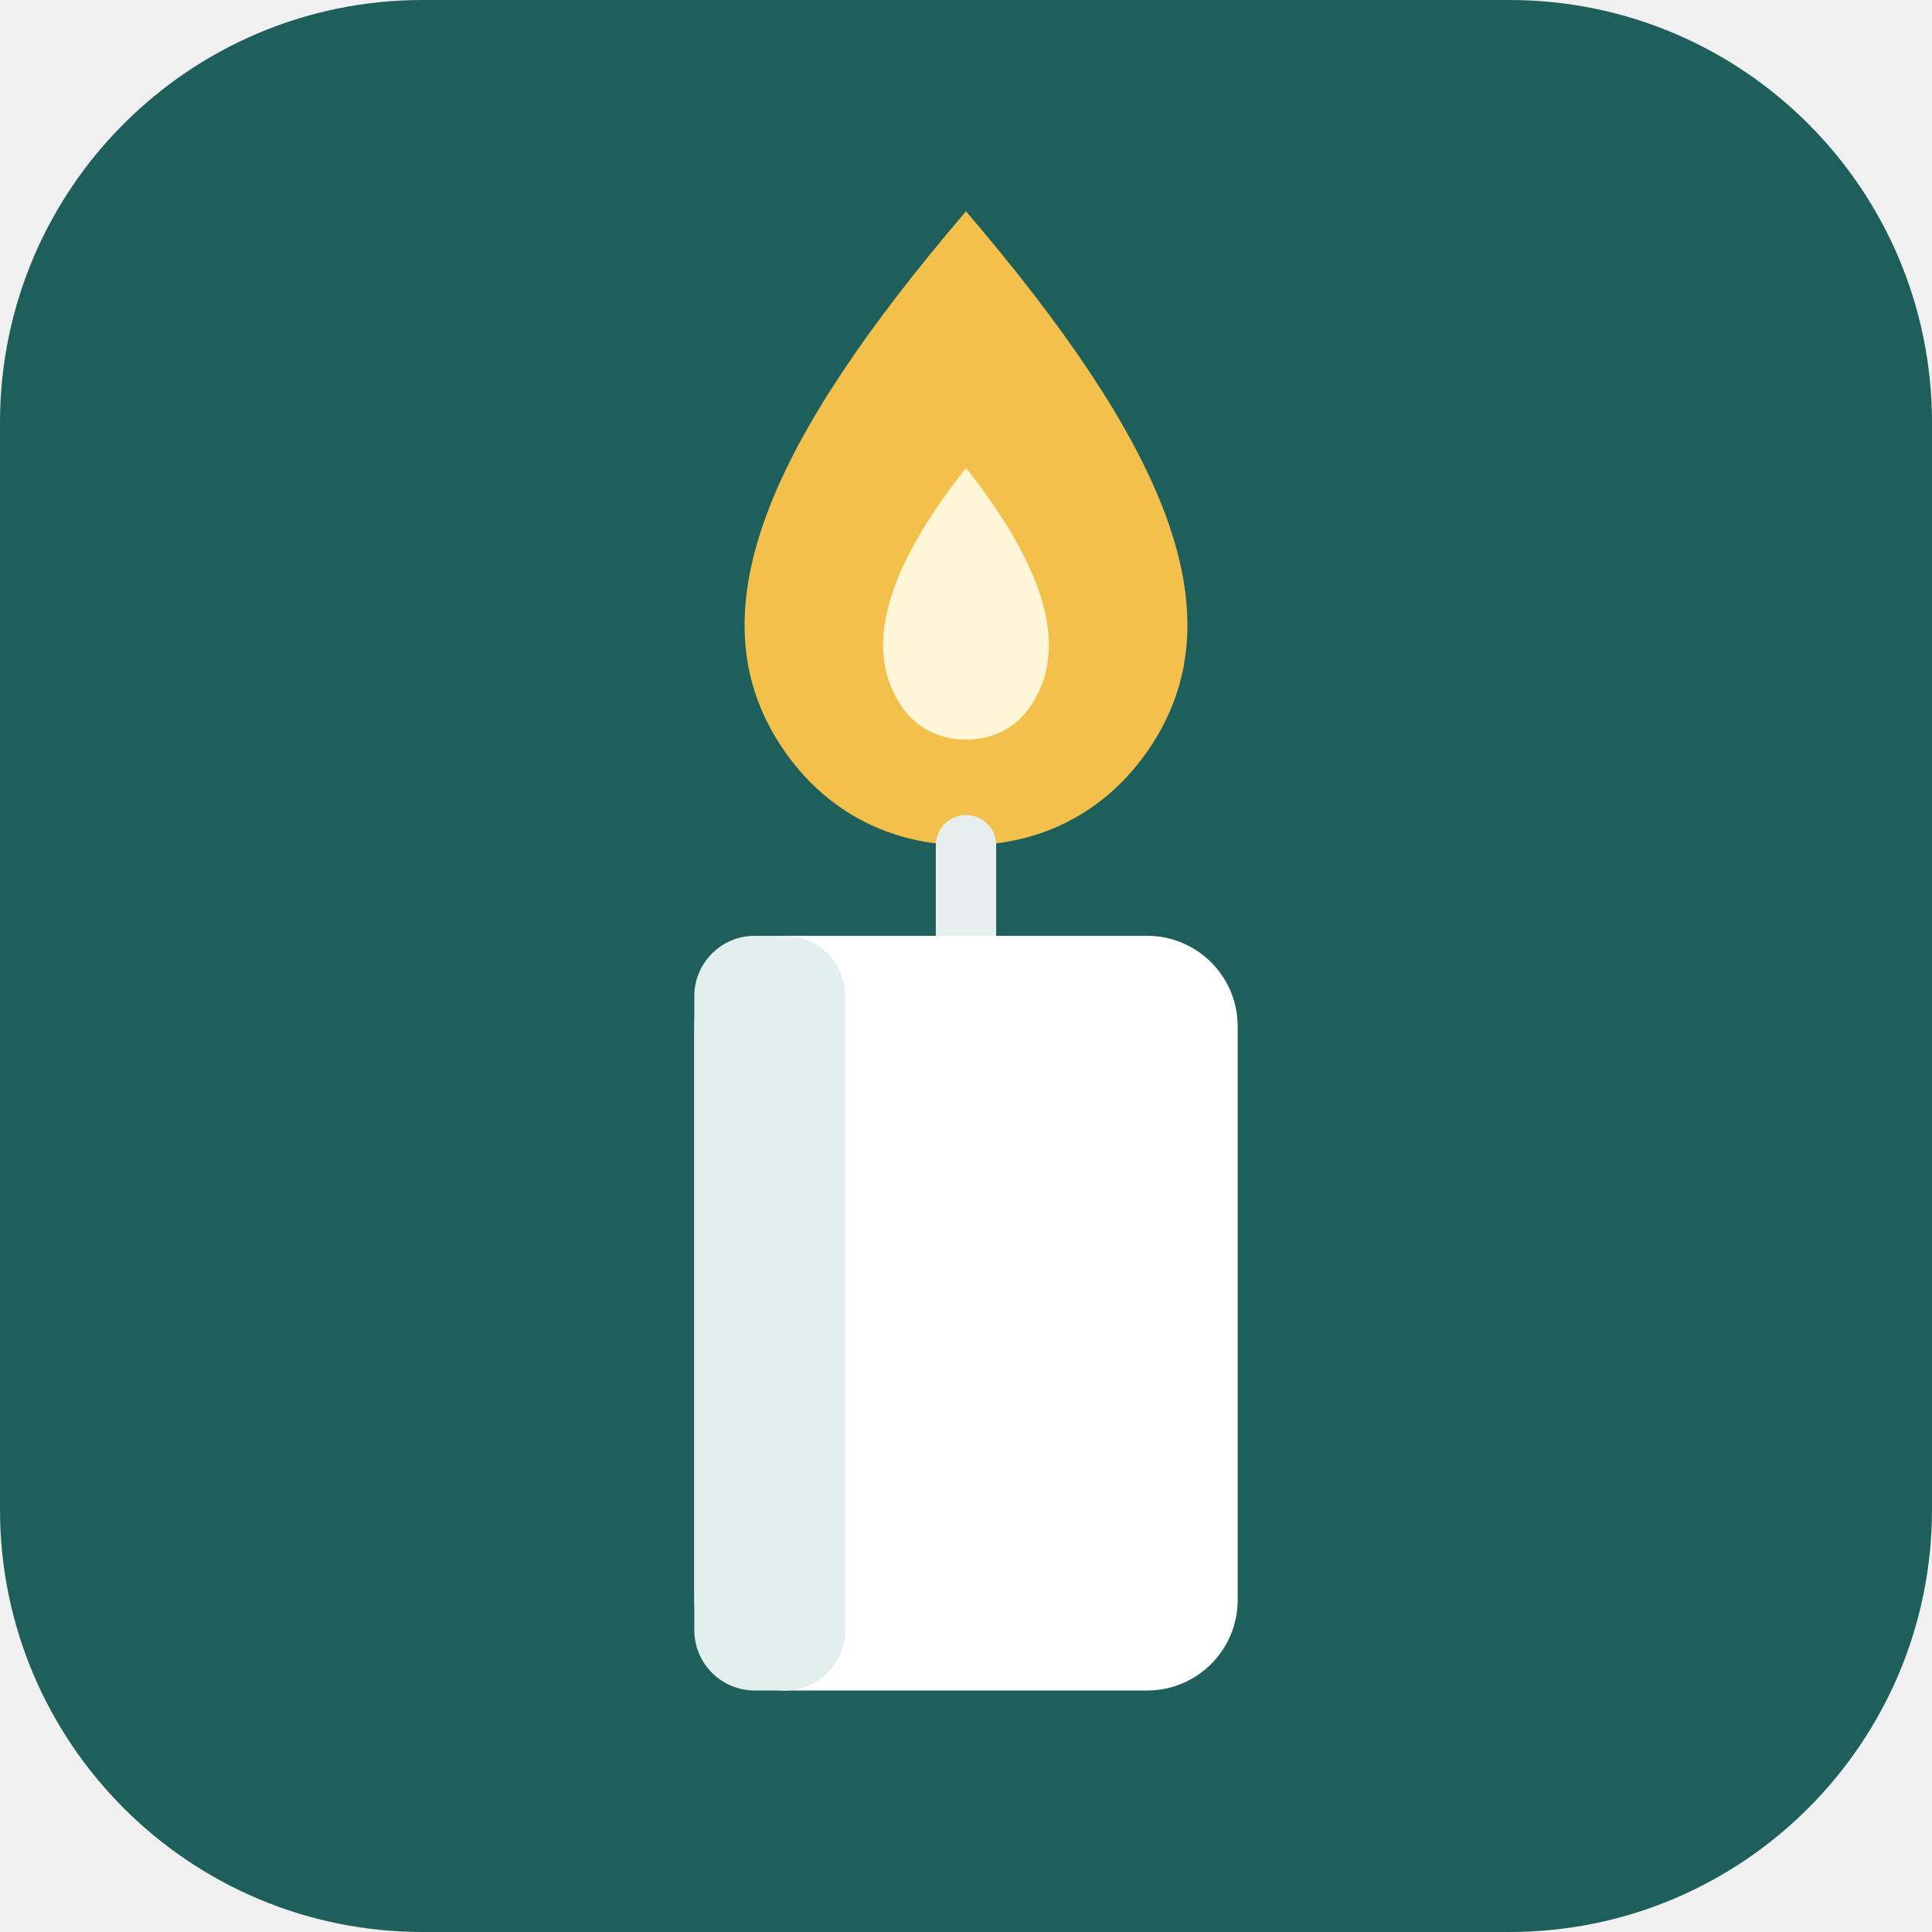
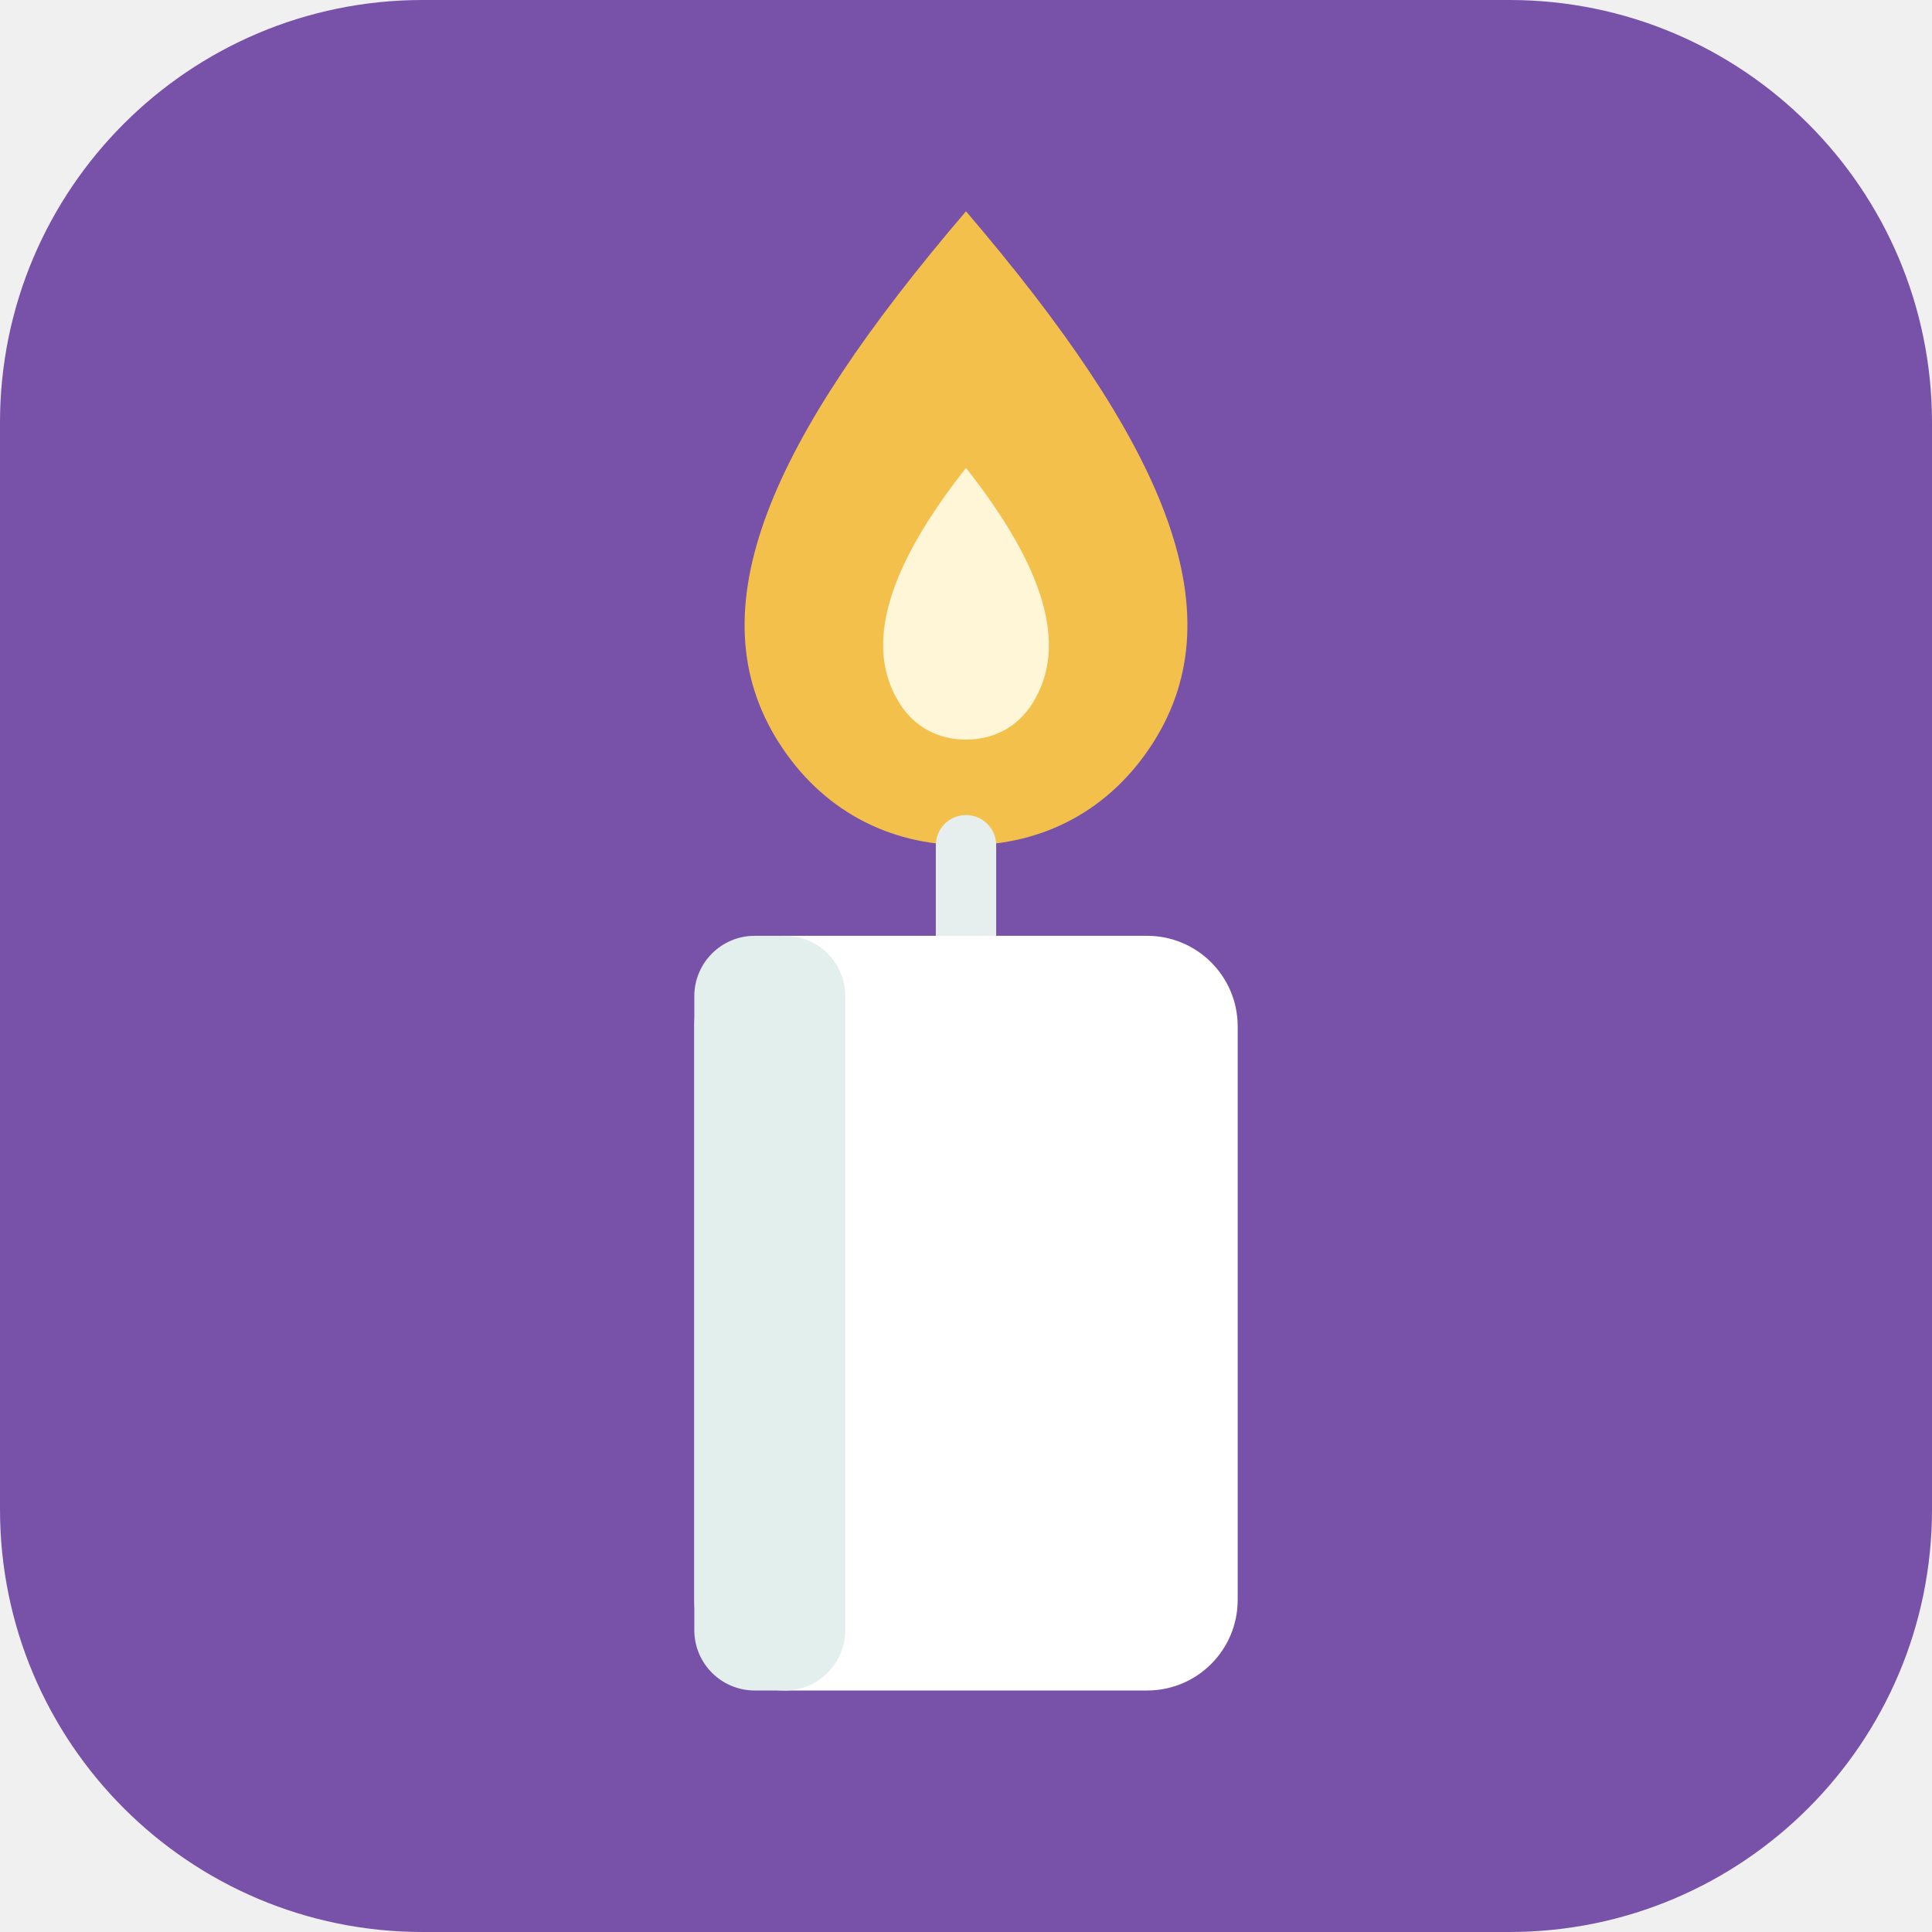
<svg xmlns="http://www.w3.org/2000/svg" viewBox="0 0 64 64">
-   <rect width="64" height="64" rx="14" fill="#1f5f5b" />
+   <rect width="64" height="64" rx="14" fill="#7851a9" />
  <path d="M32 7c6.5 7.6 9 13.2 6.2 17.6-1.4 2.2-3.6 3.4-6.2 3.4s-4.8-1.2-6.2-3.4C23 20.2 25.5 14.6 32 7z" fill="#f3c14b" />
  <path d="M32 15.5c2.6 3.3 3.4 5.9 2.2 7.8-.5.8-1.3 1.2-2.2 1.2s-1.7-.4-2.2-1.2c-1.2-1.9-.4-4.5 2.2-7.8z" fill="#fff6d8" />
  <rect x="31" y="27" width="2" height="5" rx="1" fill="#e6efee" />
  <rect x="23" y="31" width="18" height="25" rx="3" fill="#fff" />
  <rect x="23" y="31" width="5" height="25" rx="2" fill="#e3efed" />
</svg>
